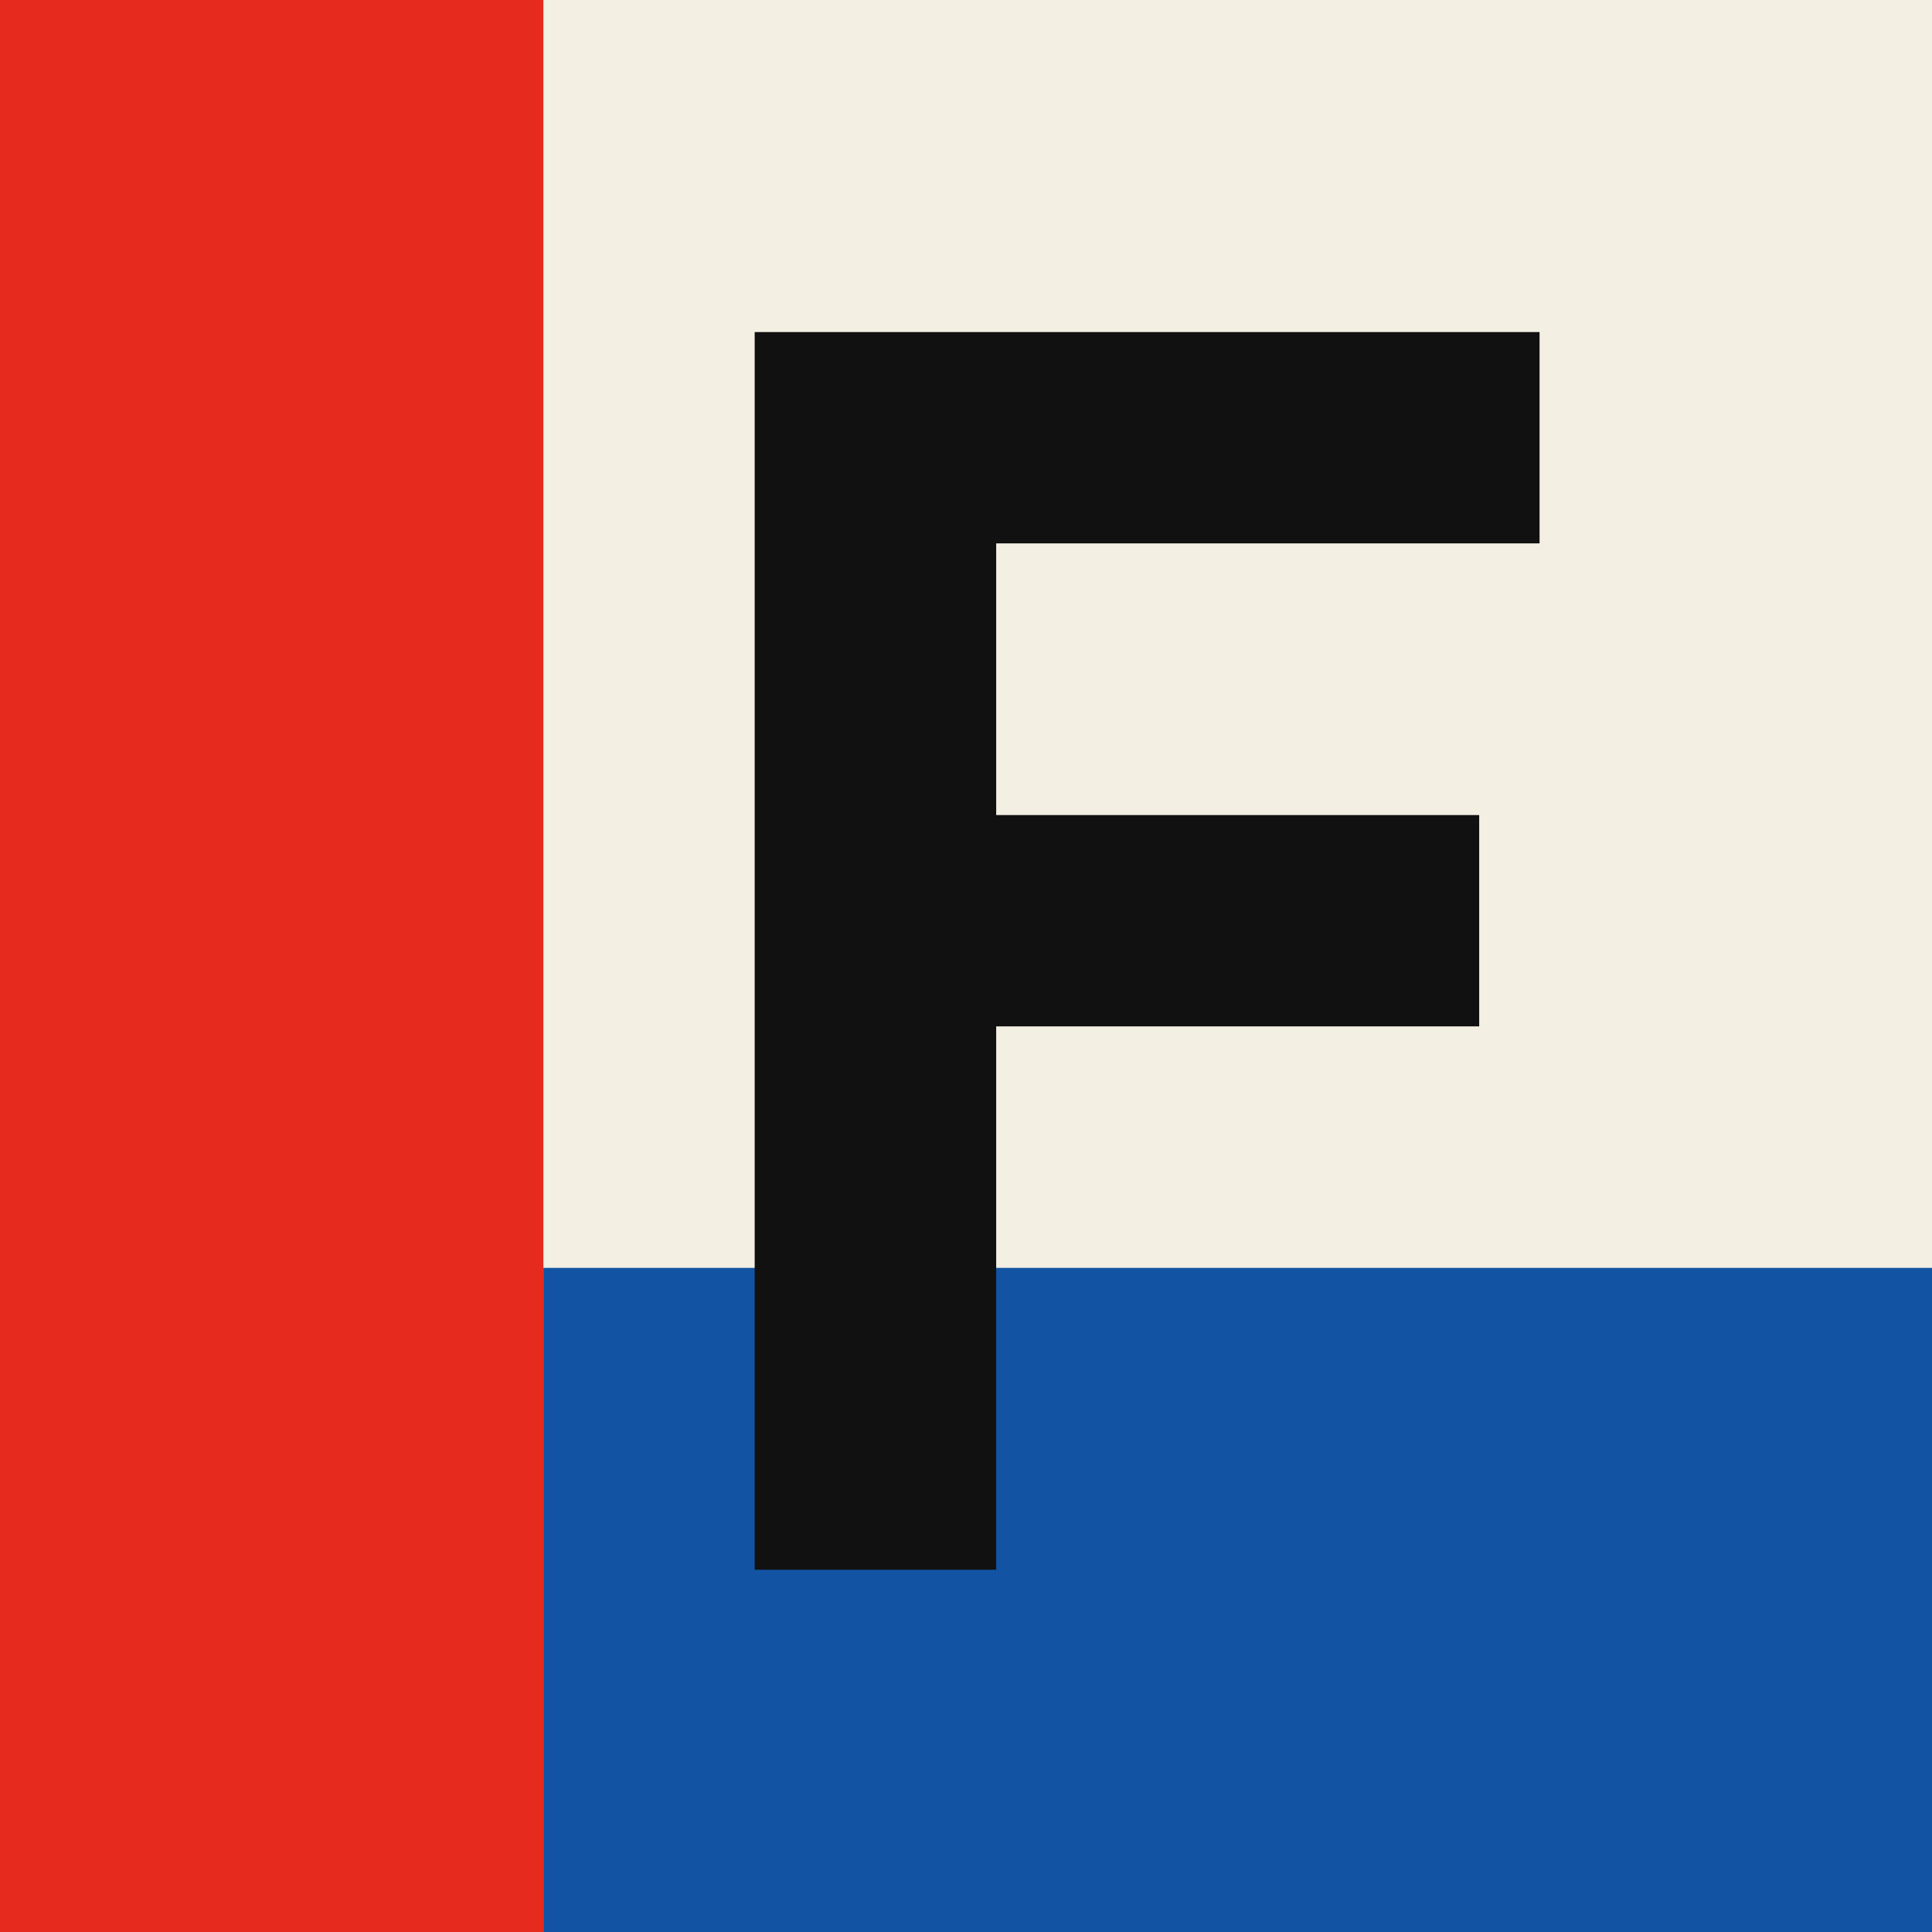
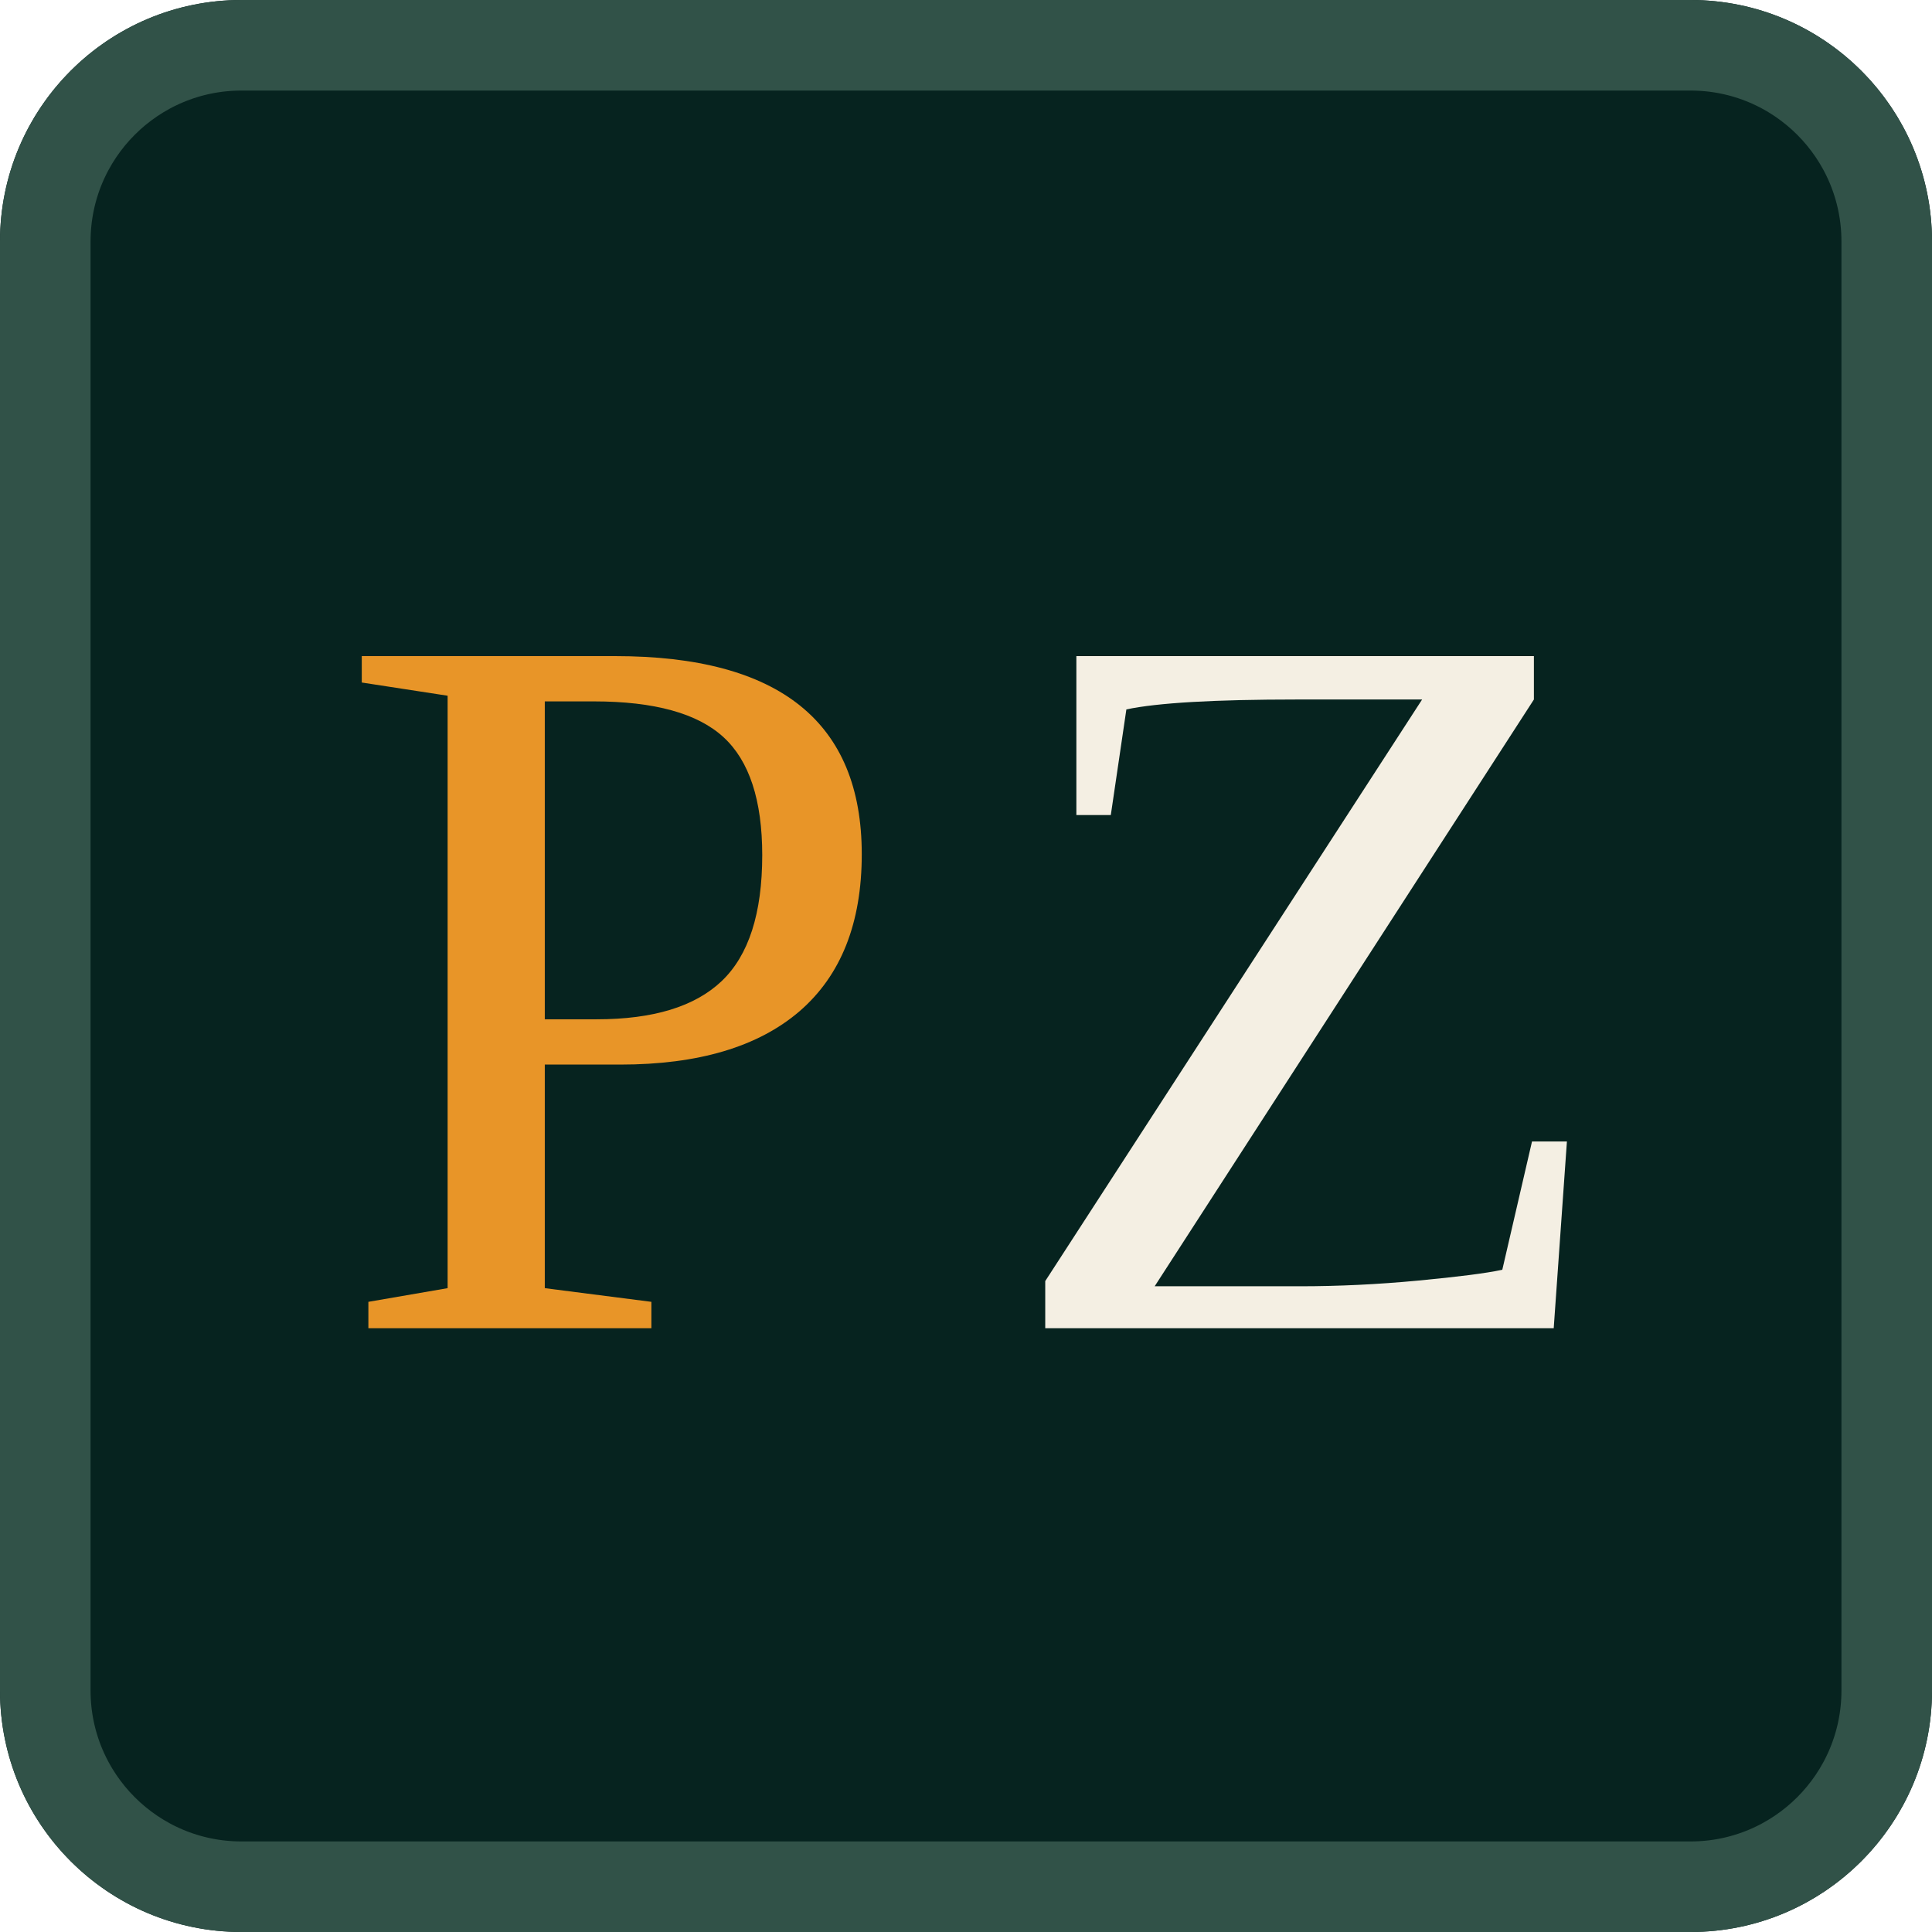
- <svg xmlns="http://www.w3.org/2000/svg" viewBox="0 0 64 64">
-   <rect width="64" height="64" fill="#f3efe3" />
-   <rect width="18" height="64" fill="#e62b1e" />
-   <rect x="18" y="42" width="46" height="22" fill="#1254a3" />
-   <path d="M25 11h26v7H33v9h16v7H33v18h-8z" fill="#111" />
+ <svg xmlns="http://www.w3.org/2000/svg" viewBox="0 0 64 64" role="img" aria-label="PZ">
+   <rect width="64" height="64" rx="8" fill="#06231f" />
+   <rect x="1.5" y="1.5" width="61" height="61" rx="6.5" fill="none" stroke="#315248" stroke-width="3" />
+   <text x="11" y="44" fill="#e89528" font-family="Georgia, 'Times New Roman', serif" font-size="34" font-weight="400">P</text>
+   <text x="33" y="44" fill="#f4efe3" font-family="Georgia, 'Times New Roman', serif" font-size="34" font-weight="400">Z</text>
</svg>
